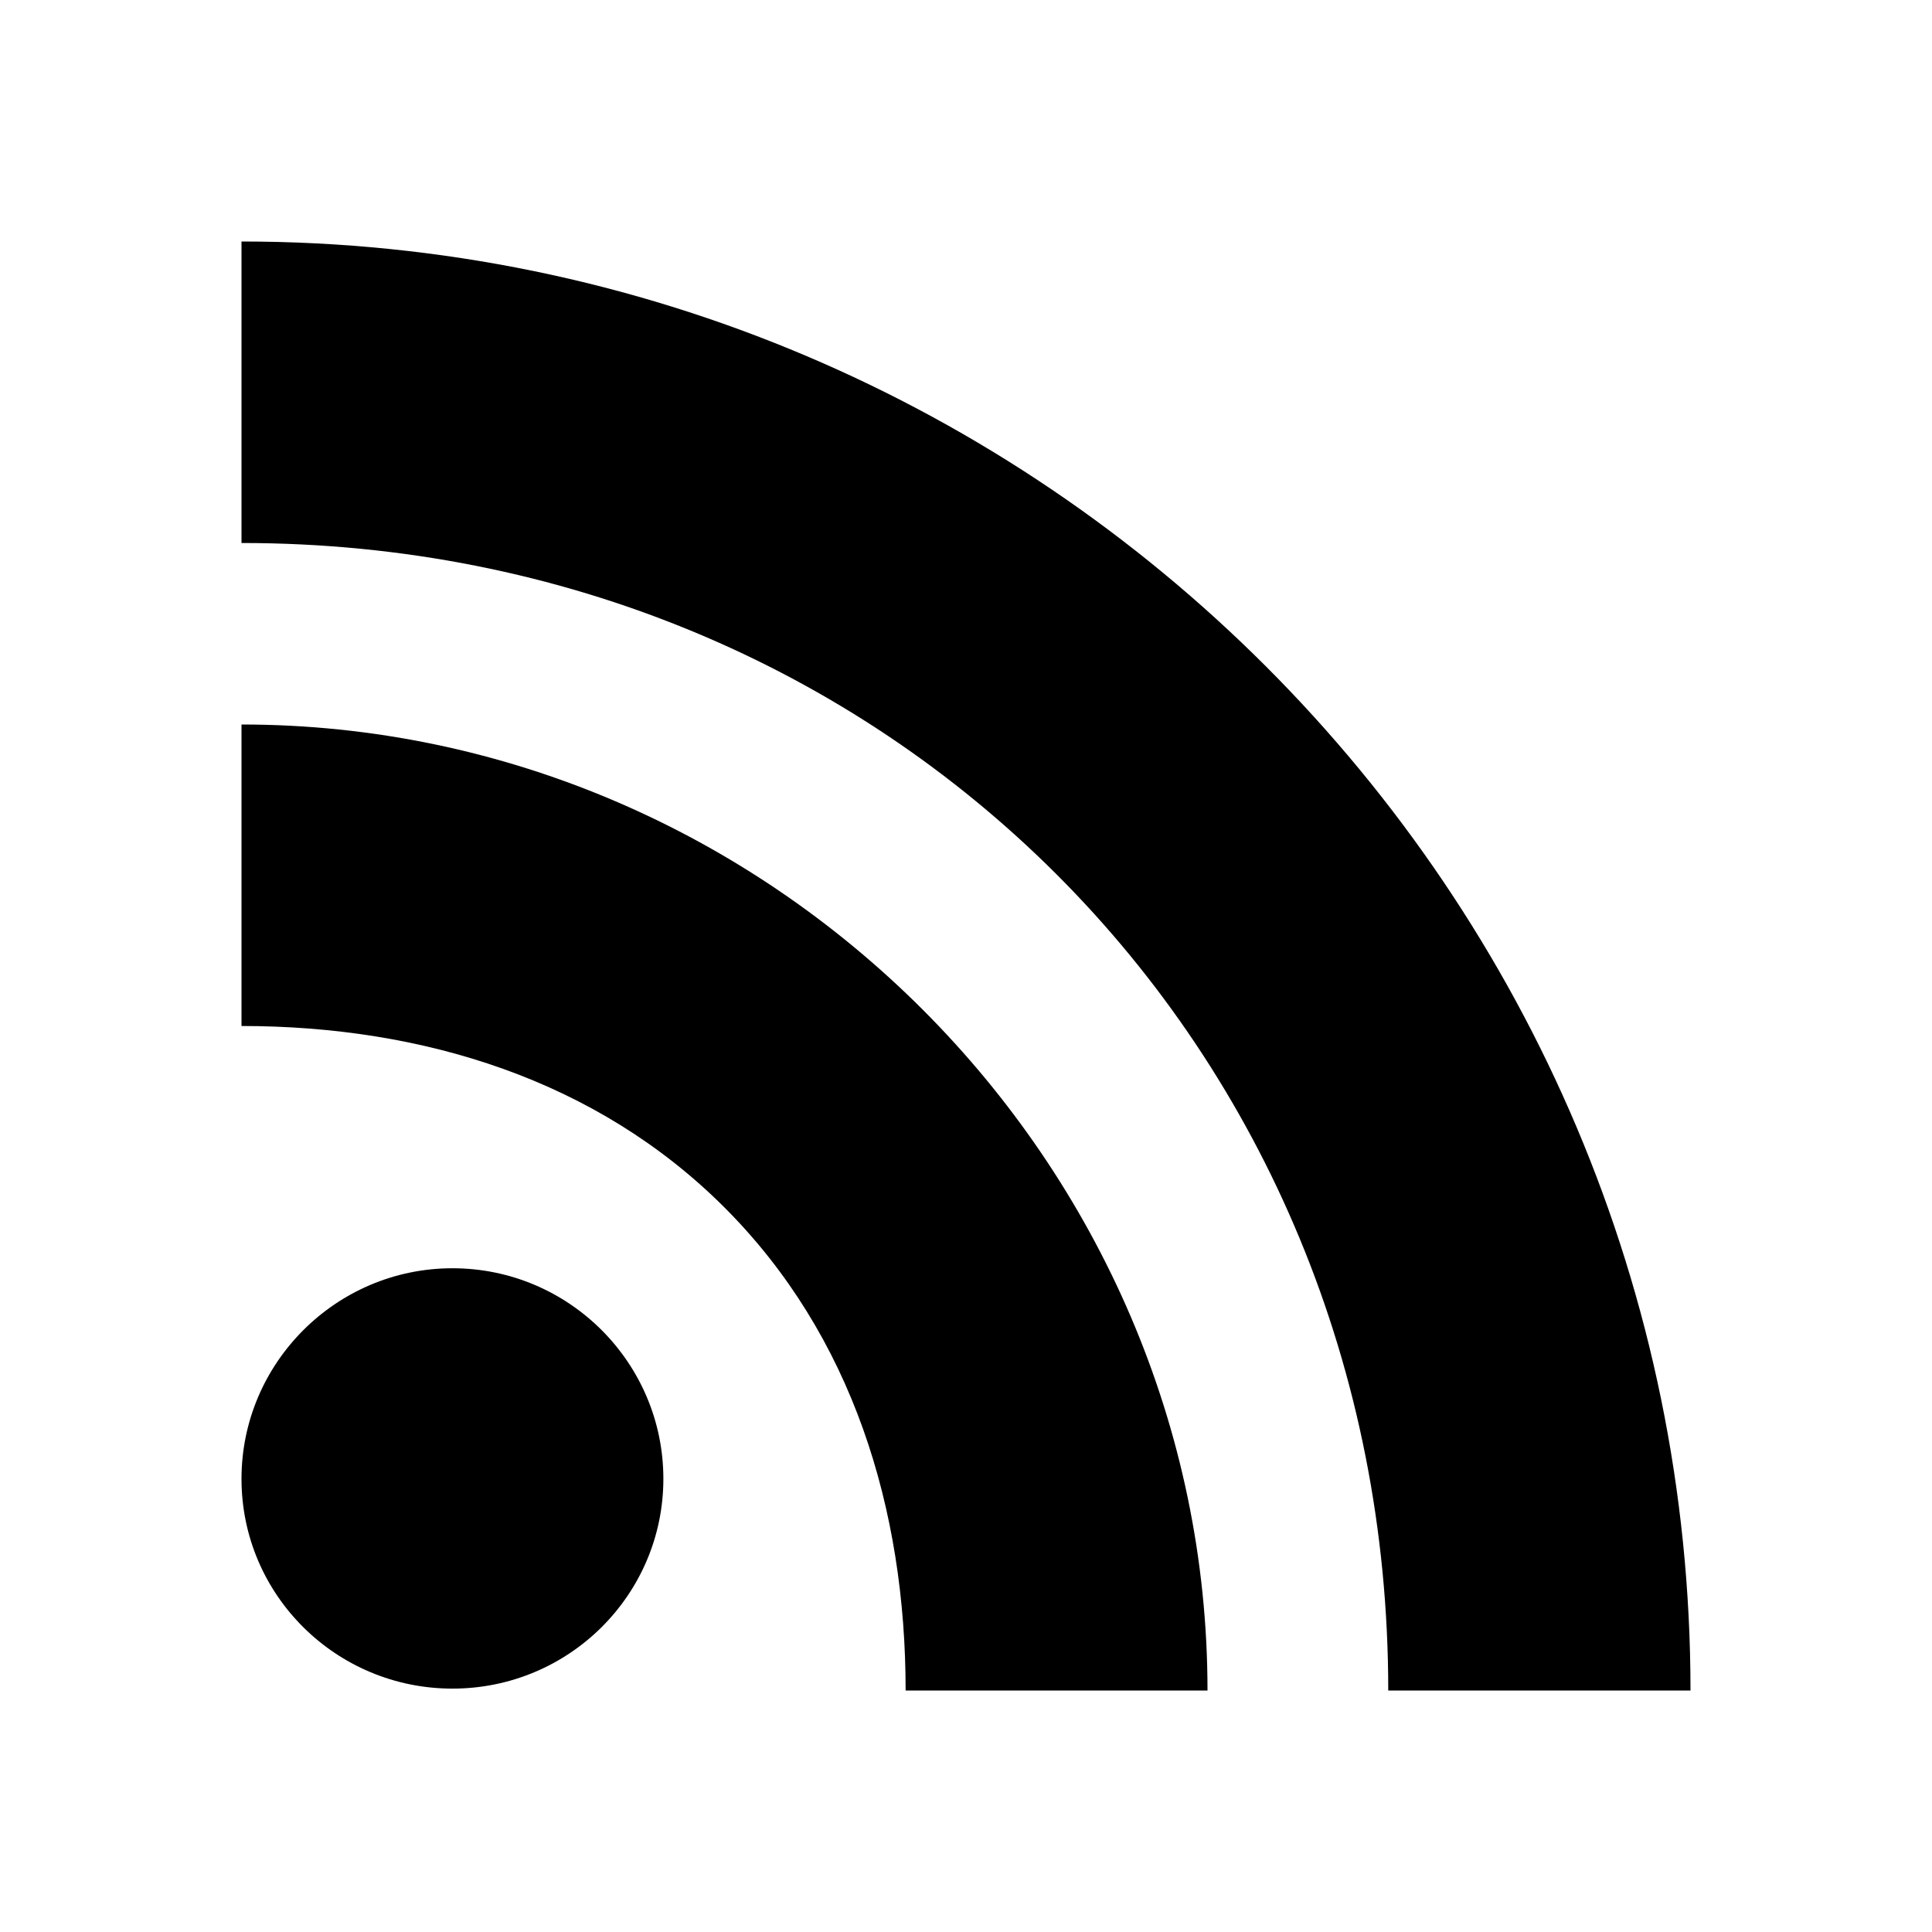
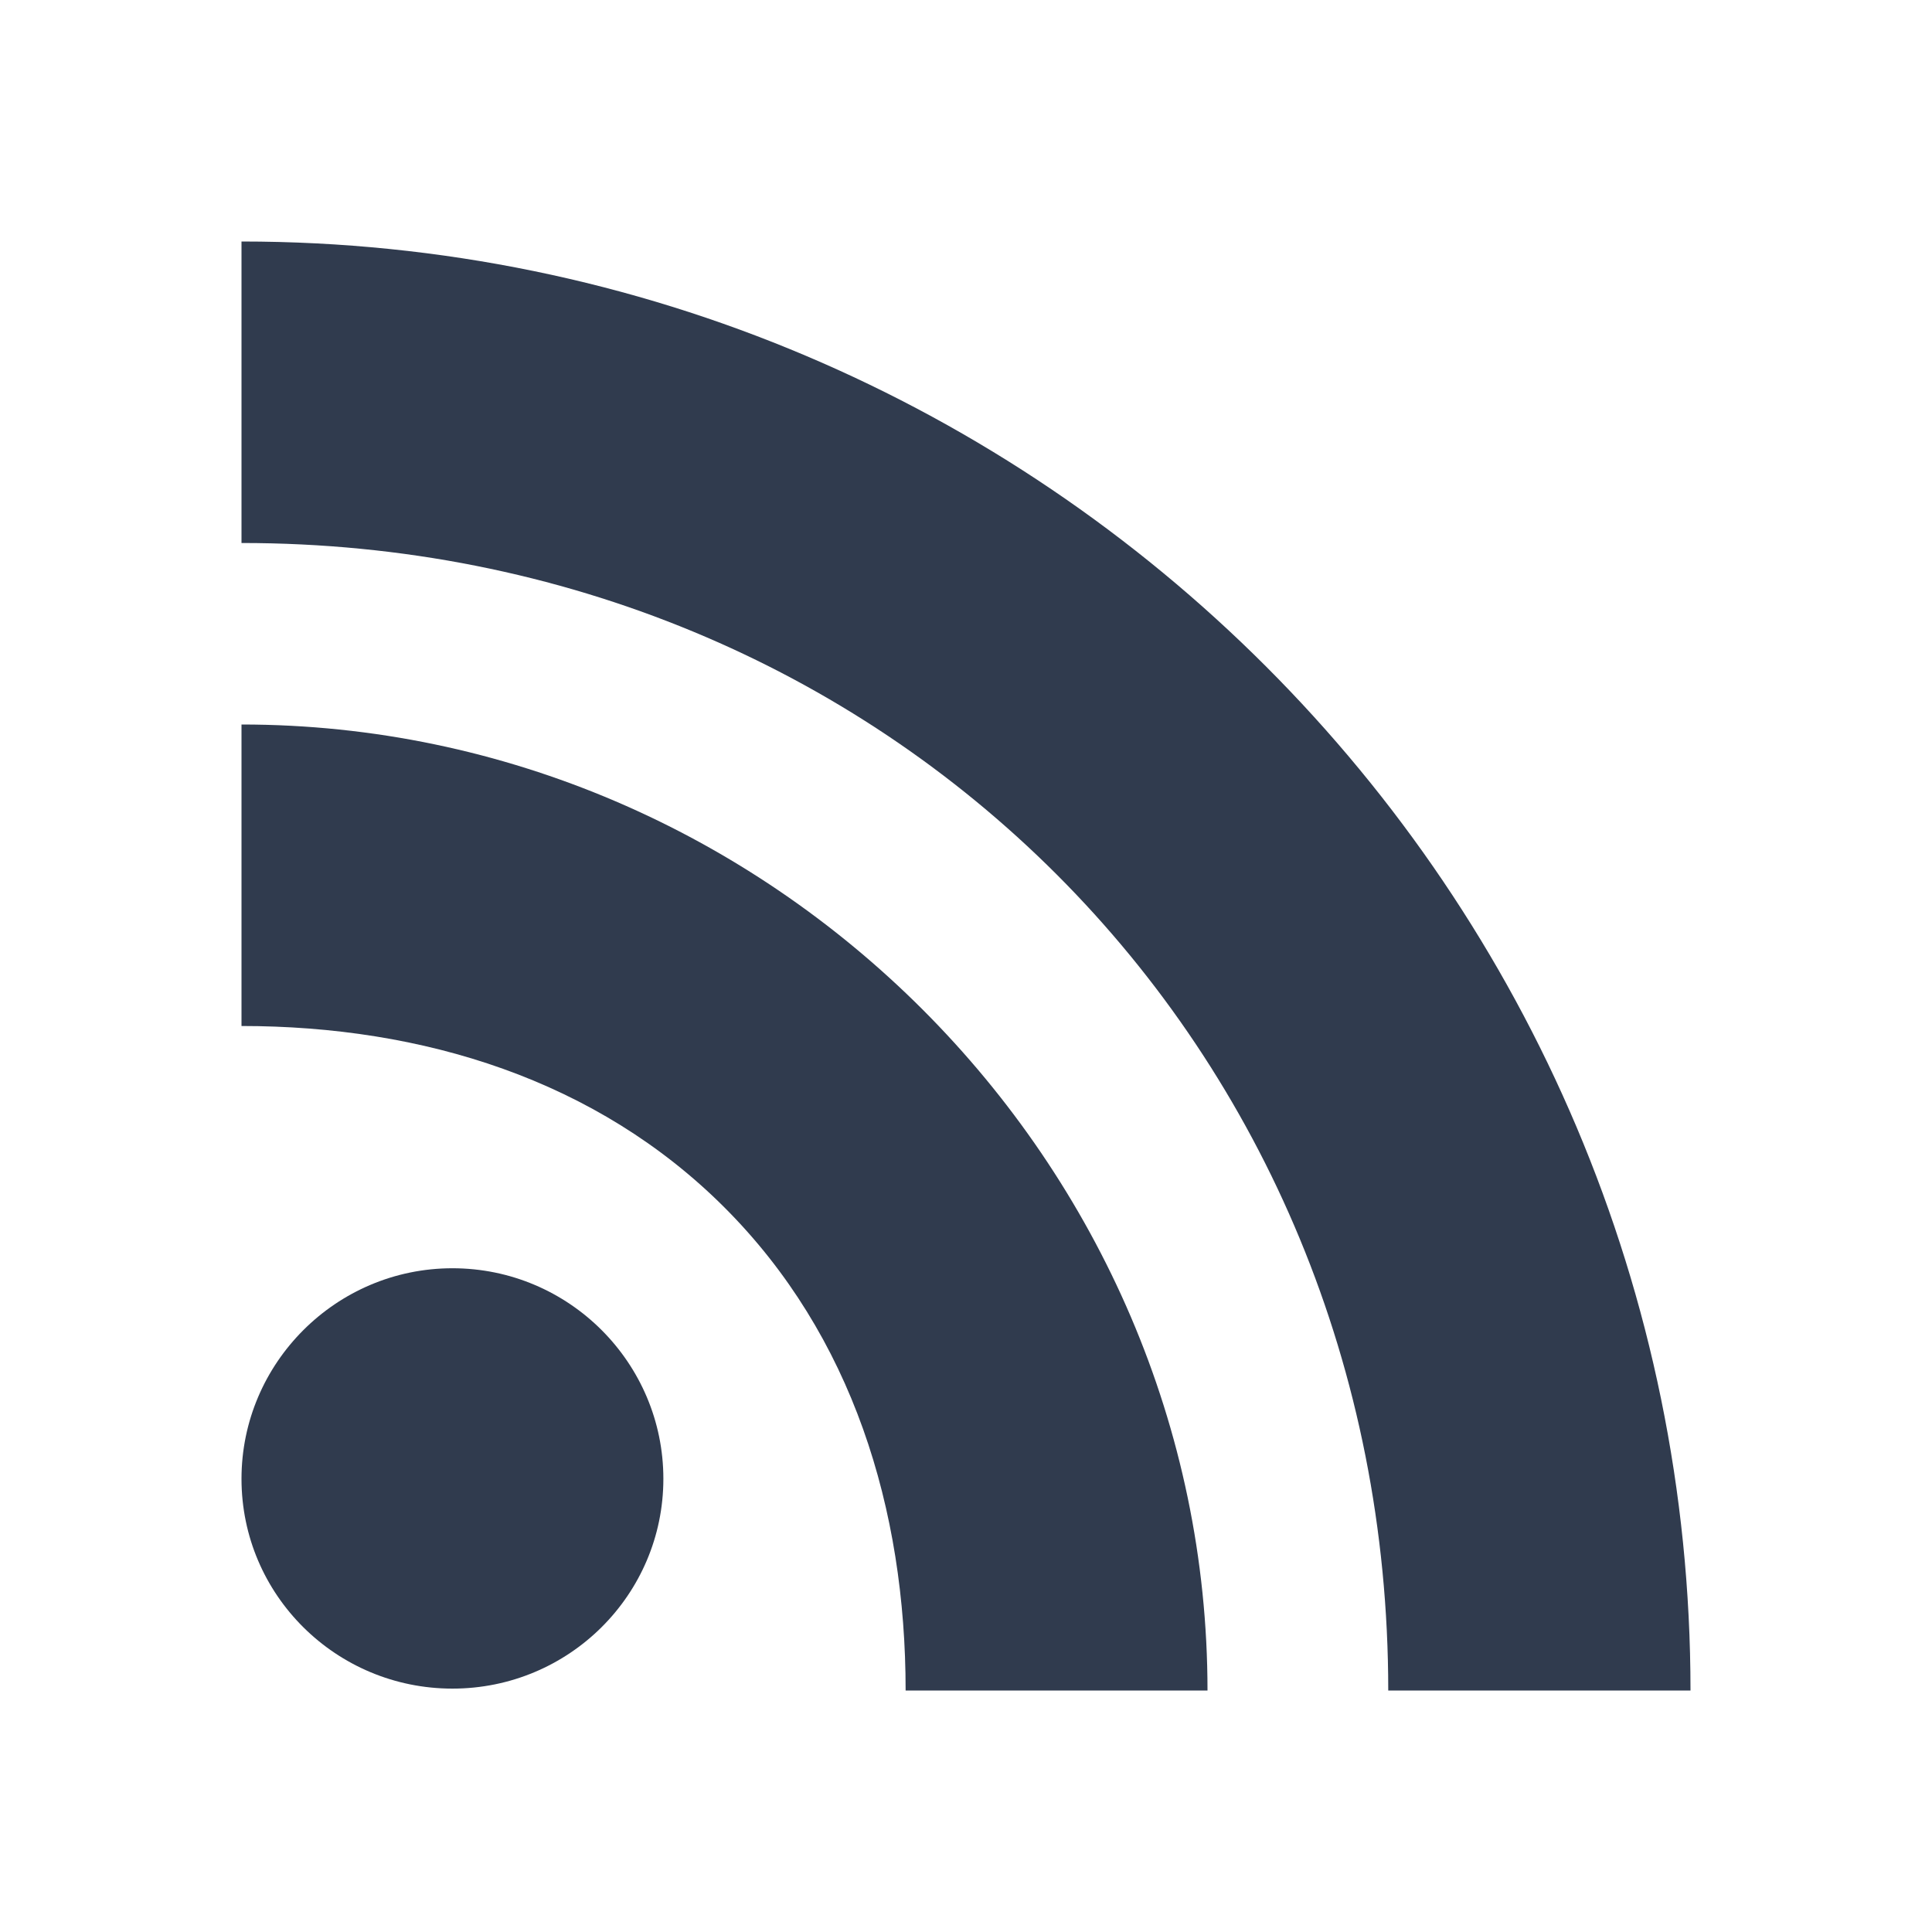
<svg xmlns="http://www.w3.org/2000/svg" version="1.1" id="Layer_1" x="0px" y="0px" width="50px" height="50px" viewBox="0 0 512 512" style="enable-background:new 0 0 512 512;" xml:space="preserve">
  <g>
-     <path d="M119.9,336.1c-30.8,0-55.9,25.1-55.9,55.8c0,30.8,25.1,55.6,55.9,55.6c30.9,0,55.9-24.9,55.9-55.6   C175.8,361.2,150.8,336.1,119.9,336.1z" />
-     <path d="M64,192v79.9c48,0,94.1,14.2,128,48.1c33.9,33.9,48,79.9,48,128h80C320,308.1,204,192,64,192z" />
-     <path d="M64,64v79.9c171,0,303.9,133,303.9,304.1H448C448,236.3,276,64,64,64z" />
+     <path d="M119.9,336.1c-30.8,0-55.9,25.1-55.9,55.8c0,30.8,25.1,55.6,55.9,55.6c30.9,0,55.9-24.9,55.9-55.6   C175.8,361.2,150.8,336.1,119.9,336.1z" fill="#303B4E" />
+     <path d="M64,192v79.9c48,0,94.1,14.2,128,48.1c33.9,33.9,48,79.9,48,128h80C320,308.1,204,192,64,192z" fill="#303B4E" />
+     <path d="M64,64v79.9c171,0,303.9,133,303.9,304.1H448C448,236.3,276,64,64,64z" fill="#303B4E" />
  </g>
</svg>
